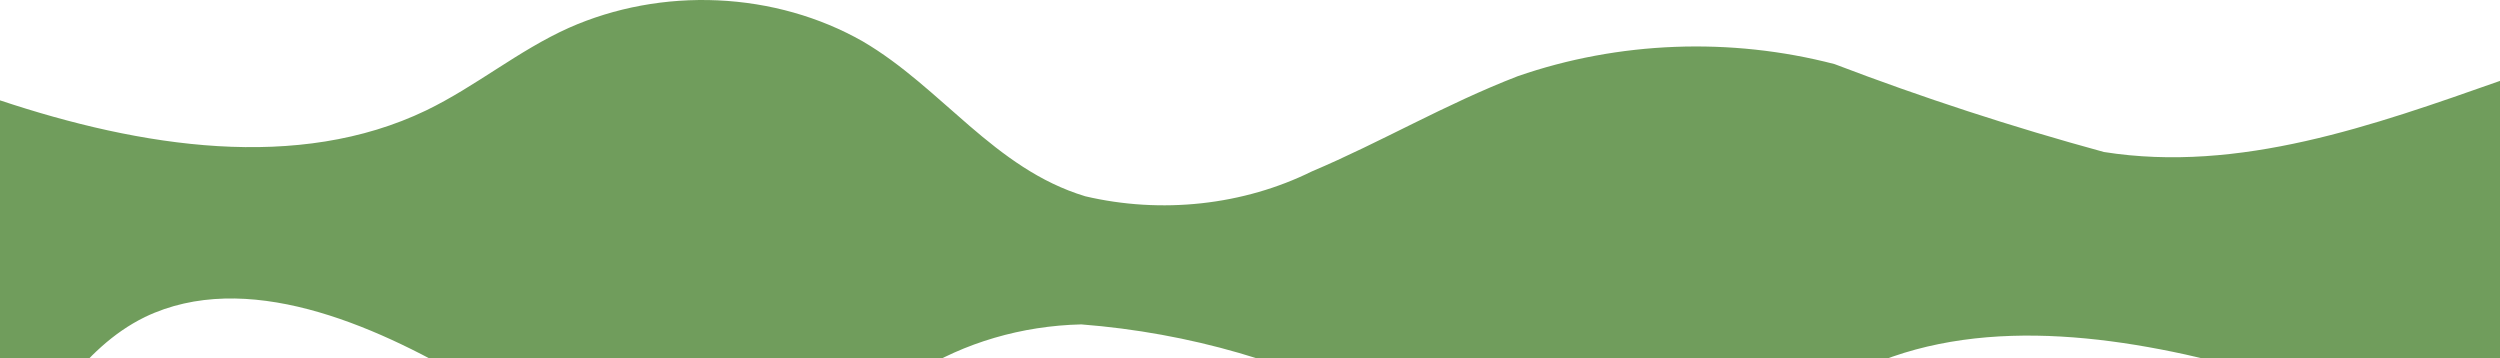
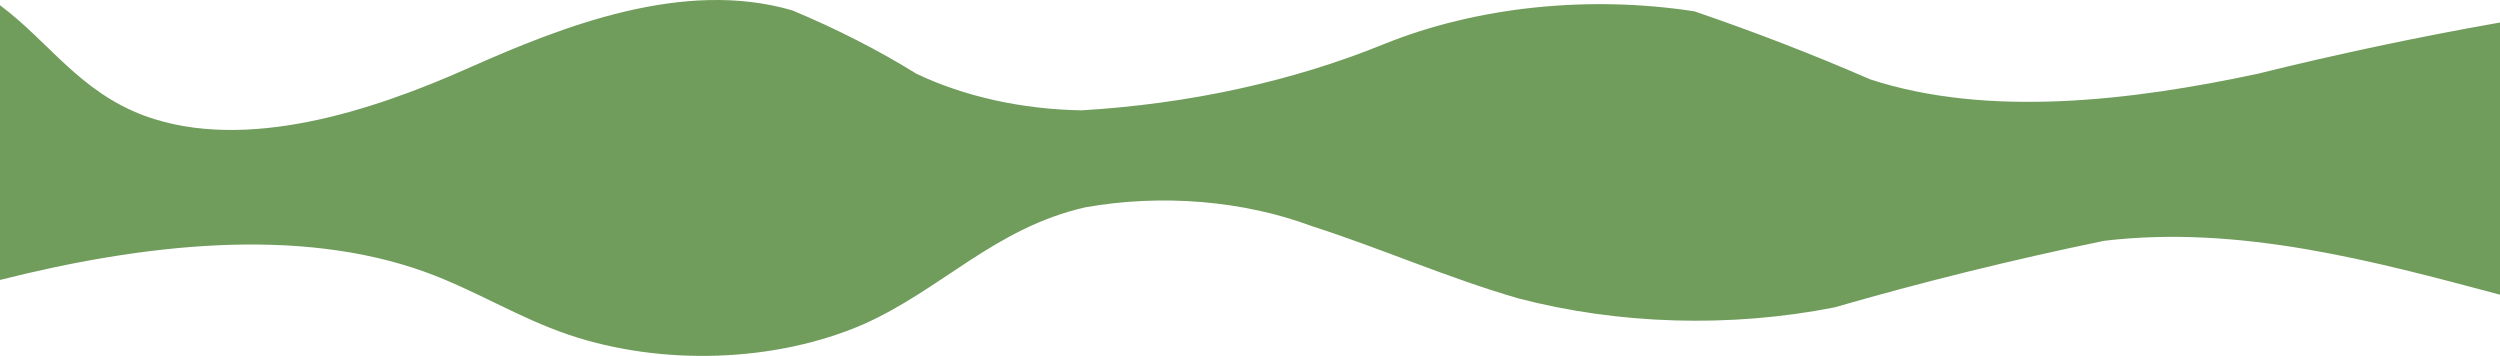
- <svg xmlns="http://www.w3.org/2000/svg" width="1440" height="206" viewBox="0 0 1440 206" fill="none">
-   <path d="M1300.38 214.671C1227.83 194.193 1145.25 181.056 1077.26 210.421C1044.61 229.198 1010.8 246.481 975.97 262.196C945.786 268.34 914.458 269.316 883.823 265.07C853.187 260.824 823.862 251.439 797.567 237.468C744.909 209.048 684.994 191.694 622.814 186.851C588.557 187.659 555.424 197.371 527.909 214.671C505.901 232.665 481.913 248.838 456.274 262.969C393.764 286.925 324.867 251.378 269.658 218.921C214.449 186.465 141.445 154.782 83.498 182.601C45.627 201.148 28.289 239.013 0 266.833V57.799C81.217 84.846 171.559 99.142 245.475 63.595C274.221 49.685 298.403 29.207 327.605 16.07C354.026 4.325 383.703 -1.157 413.499 0.204C443.296 1.564 472.105 9.716 496.882 23.797C542.51 50.458 572.624 97.21 625.095 113.052C646.872 118.166 669.638 119.536 692.05 117.08C714.462 114.625 736.066 108.394 755.589 98.756C795.741 81.755 832.243 60.117 874.221 43.889C932.273 23.754 996.776 21.296 1056.73 36.934C1107.29 56.239 1159.08 73.138 1211.86 87.551C1289.89 99.915 1367.45 72.095 1440 46.594V253.696C1392.72 242.67 1346.12 229.645 1300.38 214.671Z" fill="#709D5C" />
+ <svg xmlns="http://www.w3.org/2000/svg" width="1440" height="205" viewBox="0 0 1440 205" fill="none">
+   <path d="M1300.38 42.501C1227.83 58.002 1145.25 67.947 1077.26 45.718C1044.61 31.504 1010.8 18.422 975.97 6.526C945.786 1.876 914.458 1.136 883.823 4.351C853.187 7.565 823.862 14.668 797.567 25.244C744.909 46.757 684.994 59.894 622.814 63.559C588.557 62.948 555.424 55.596 527.909 42.501C505.901 28.88 481.913 16.638 456.274 5.941C393.764 -12.193 324.867 14.715 269.658 39.284C214.449 63.852 141.445 87.835 83.498 66.777C45.627 52.738 28.289 24.075 0 3.016V161.248C81.217 140.774 171.559 129.953 245.475 156.861C274.221 167.39 298.403 182.892 327.605 192.836C354.026 201.726 383.703 205.876 413.499 204.846C443.296 203.816 472.105 197.646 496.882 186.986C542.51 166.805 572.624 131.415 625.095 119.423C646.872 115.552 669.638 114.515 692.05 116.374C714.462 118.233 736.066 122.949 755.589 130.245C795.741 143.114 832.243 159.493 874.221 171.777C932.273 187.019 996.776 188.88 1056.73 177.042C1107.29 162.429 1159.08 149.637 1211.86 138.727C1289.89 129.368 1367.45 150.426 1440 169.73V12.96C1392.72 21.307 1346.12 31.166 1300.38 42.501Z" fill="#709D5C" />
</svg>
